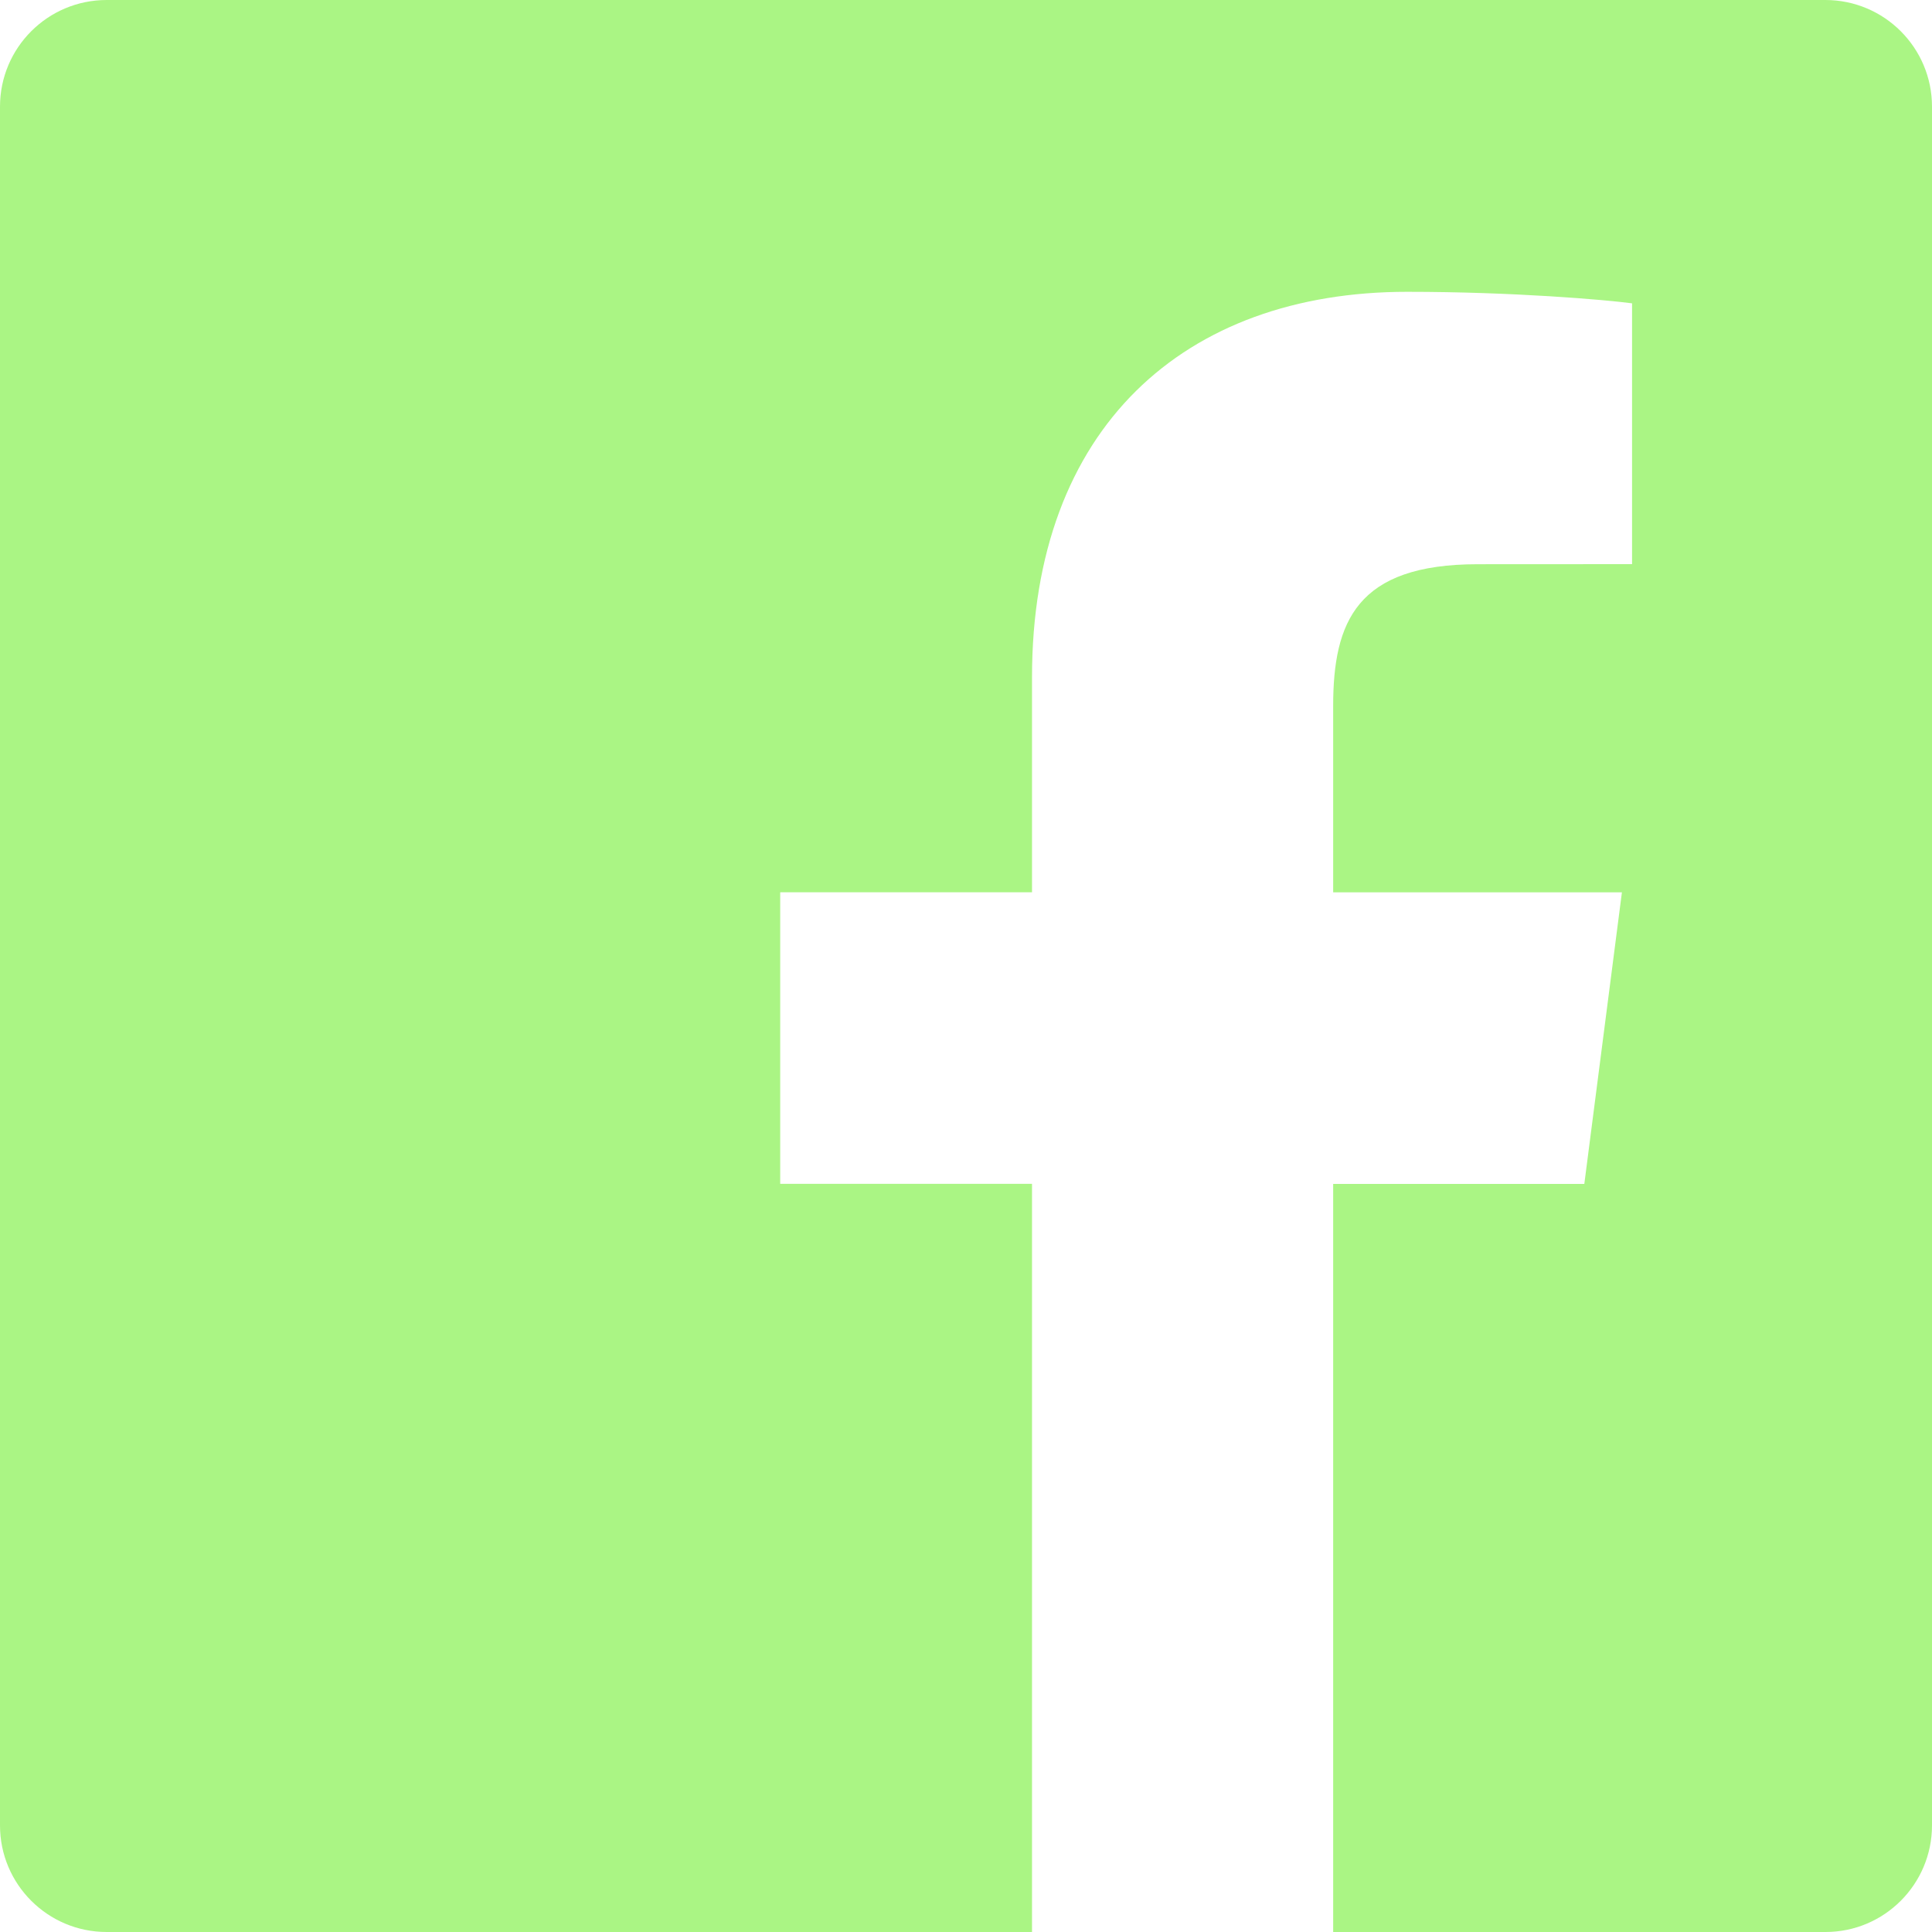
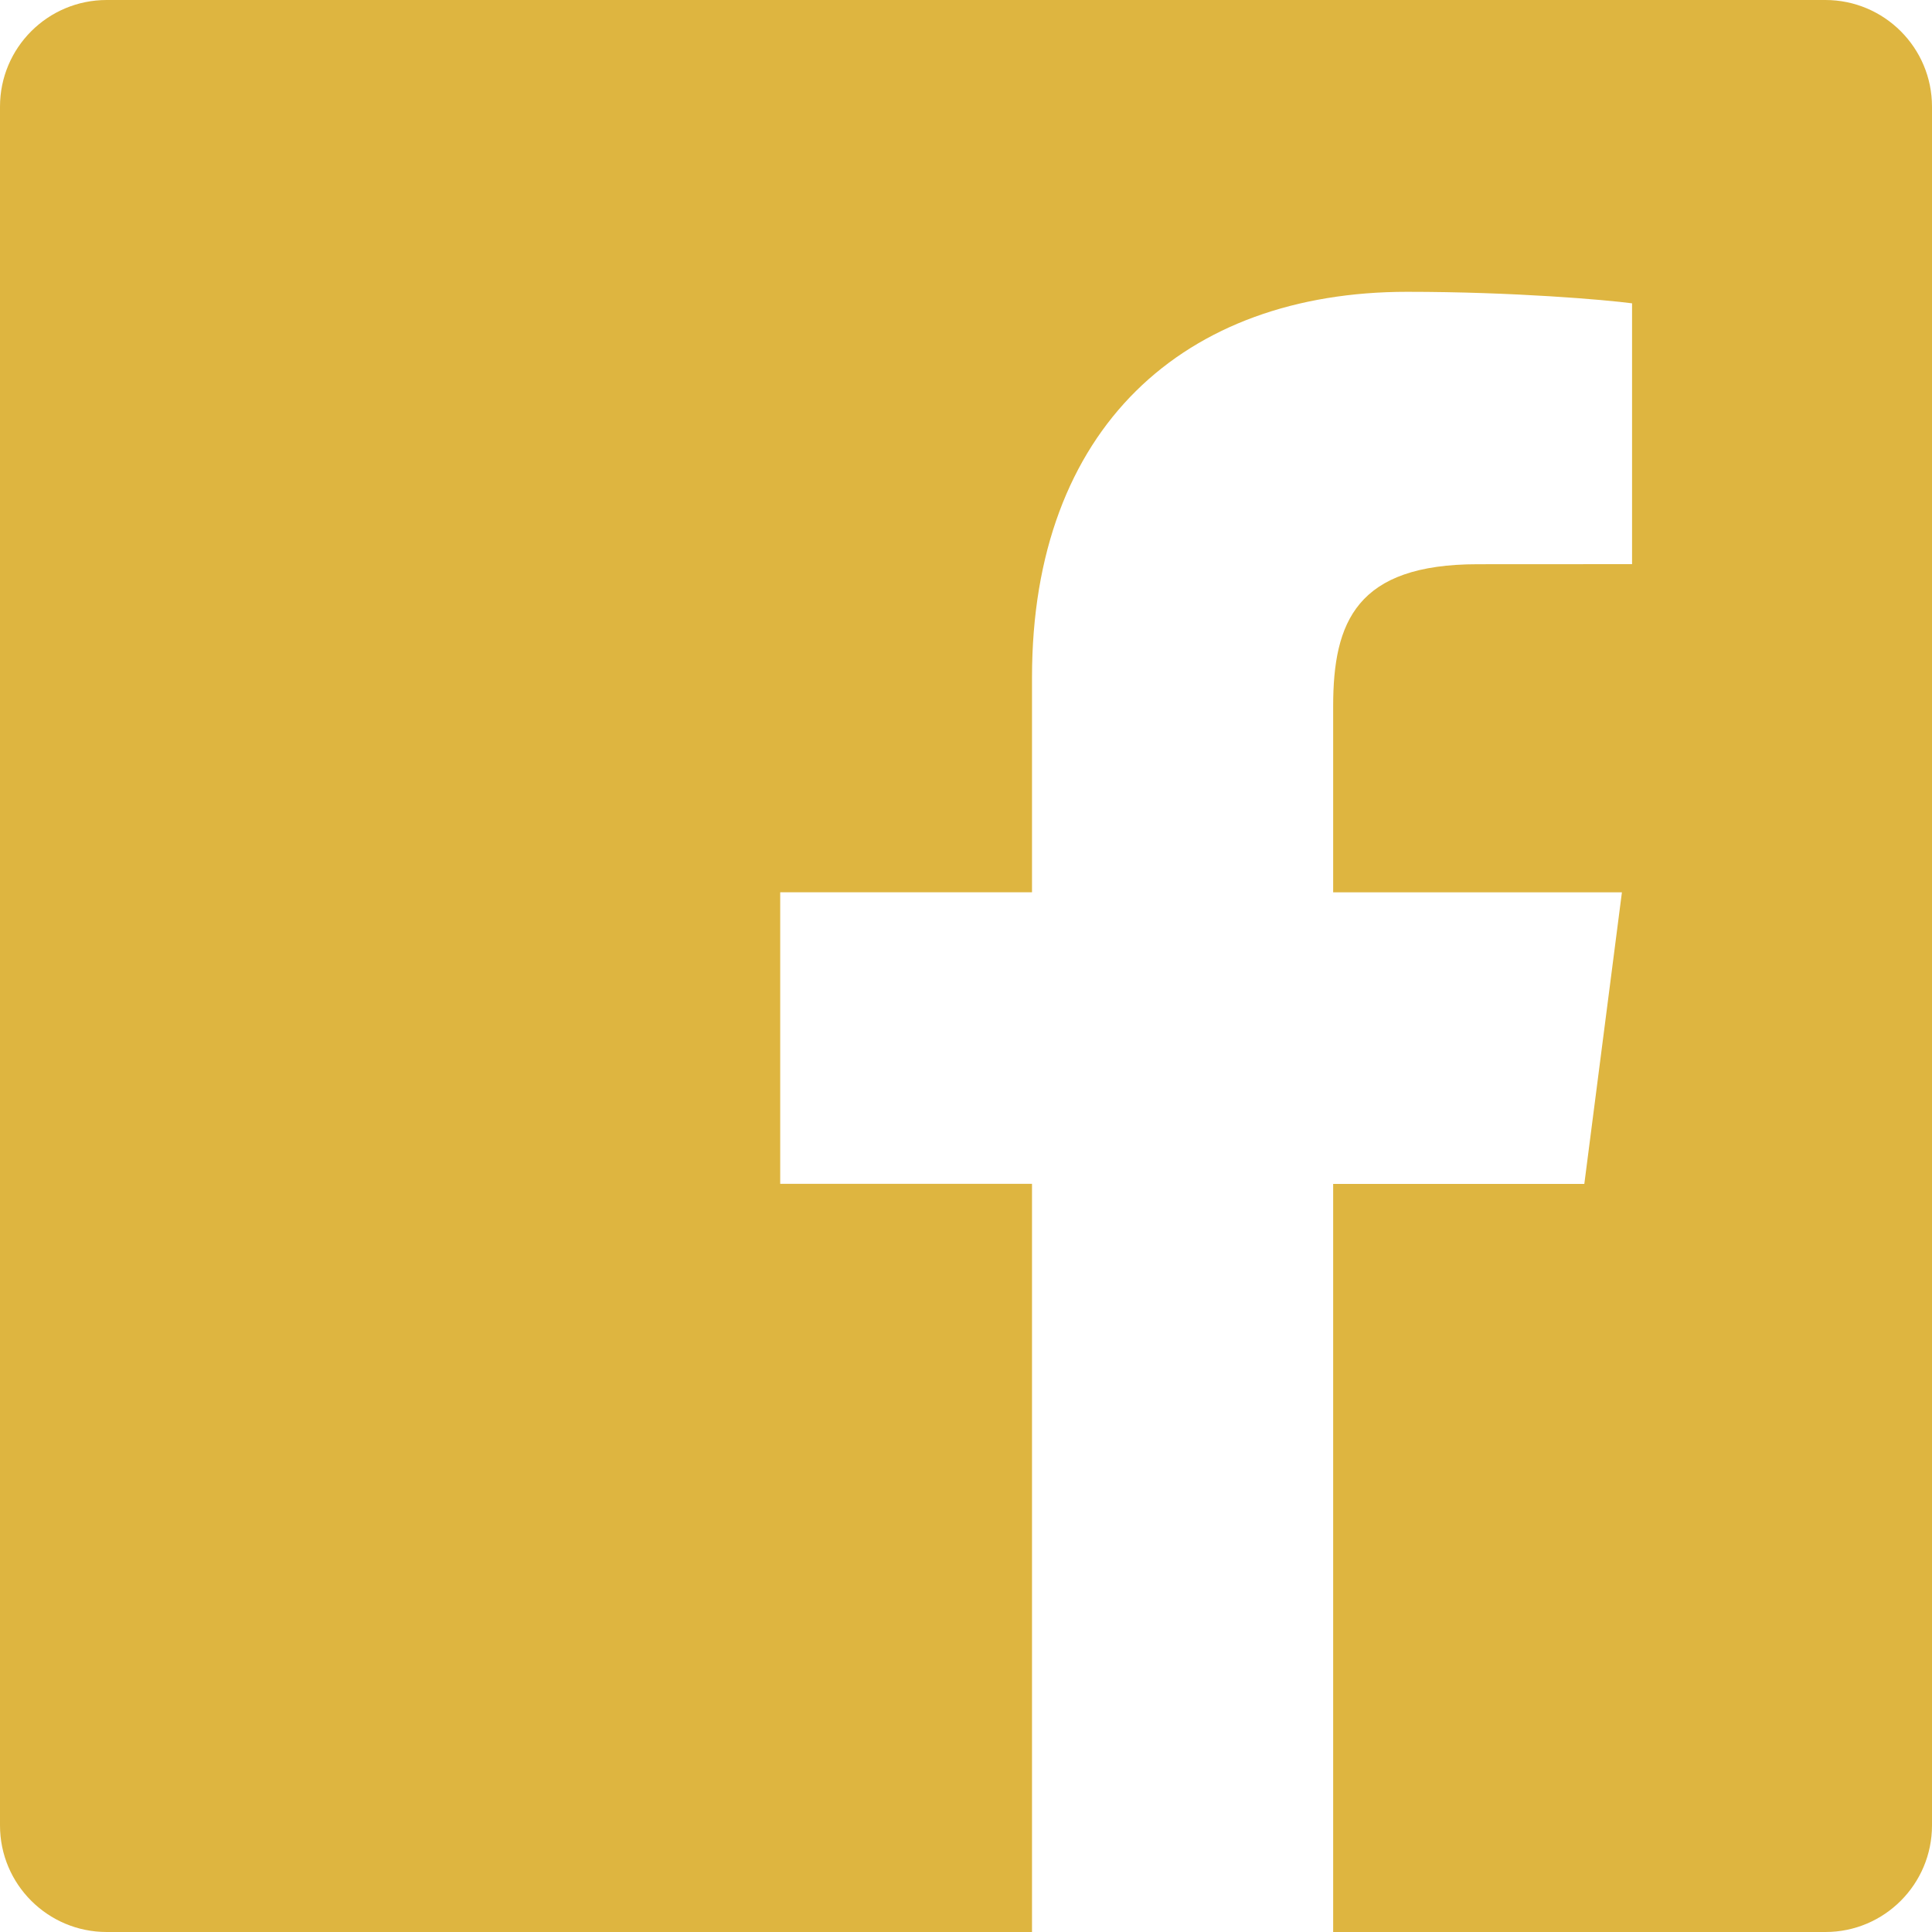
<svg xmlns="http://www.w3.org/2000/svg" width="24" height="24" viewBox="0 0 24 24">
-   <path fill="#AAF584" d="M22.675 0h-21.35c-.732 0-1.325.593-1.325 1.325v21.351c0 .731.593 1.324 1.325 1.324h11.495v-9.294h-3.128v-3.622h3.128v-2.671c0-3.1 1.893-4.788 4.659-4.788 1.325 0 2.463.099 2.795.143v3.24l-1.918.001c-1.504 0-1.795.715-1.795 1.763v2.313h3.587l-.467 3.622h-3.12v9.293h6.116c.73 0 1.323-.593 1.323-1.325v-21.35c0-.732-.593-1.325-1.325-1.325z" />
+   <path fill="#deb540" d="M22.675 0h-21.35c-.732 0-1.325.593-1.325 1.325v21.351c0 .731.593 1.324 1.325 1.324h11.495v-9.294h-3.128v-3.622h3.128v-2.671c0-3.1 1.893-4.788 4.659-4.788 1.325 0 2.463.099 2.795.143v3.24l-1.918.001c-1.504 0-1.795.715-1.795 1.763v2.313h3.587l-.467 3.622h-3.12v9.293h6.116c.73 0 1.323-.593 1.323-1.325v-21.35c0-.732-.593-1.325-1.325-1.325z" />
</svg>
